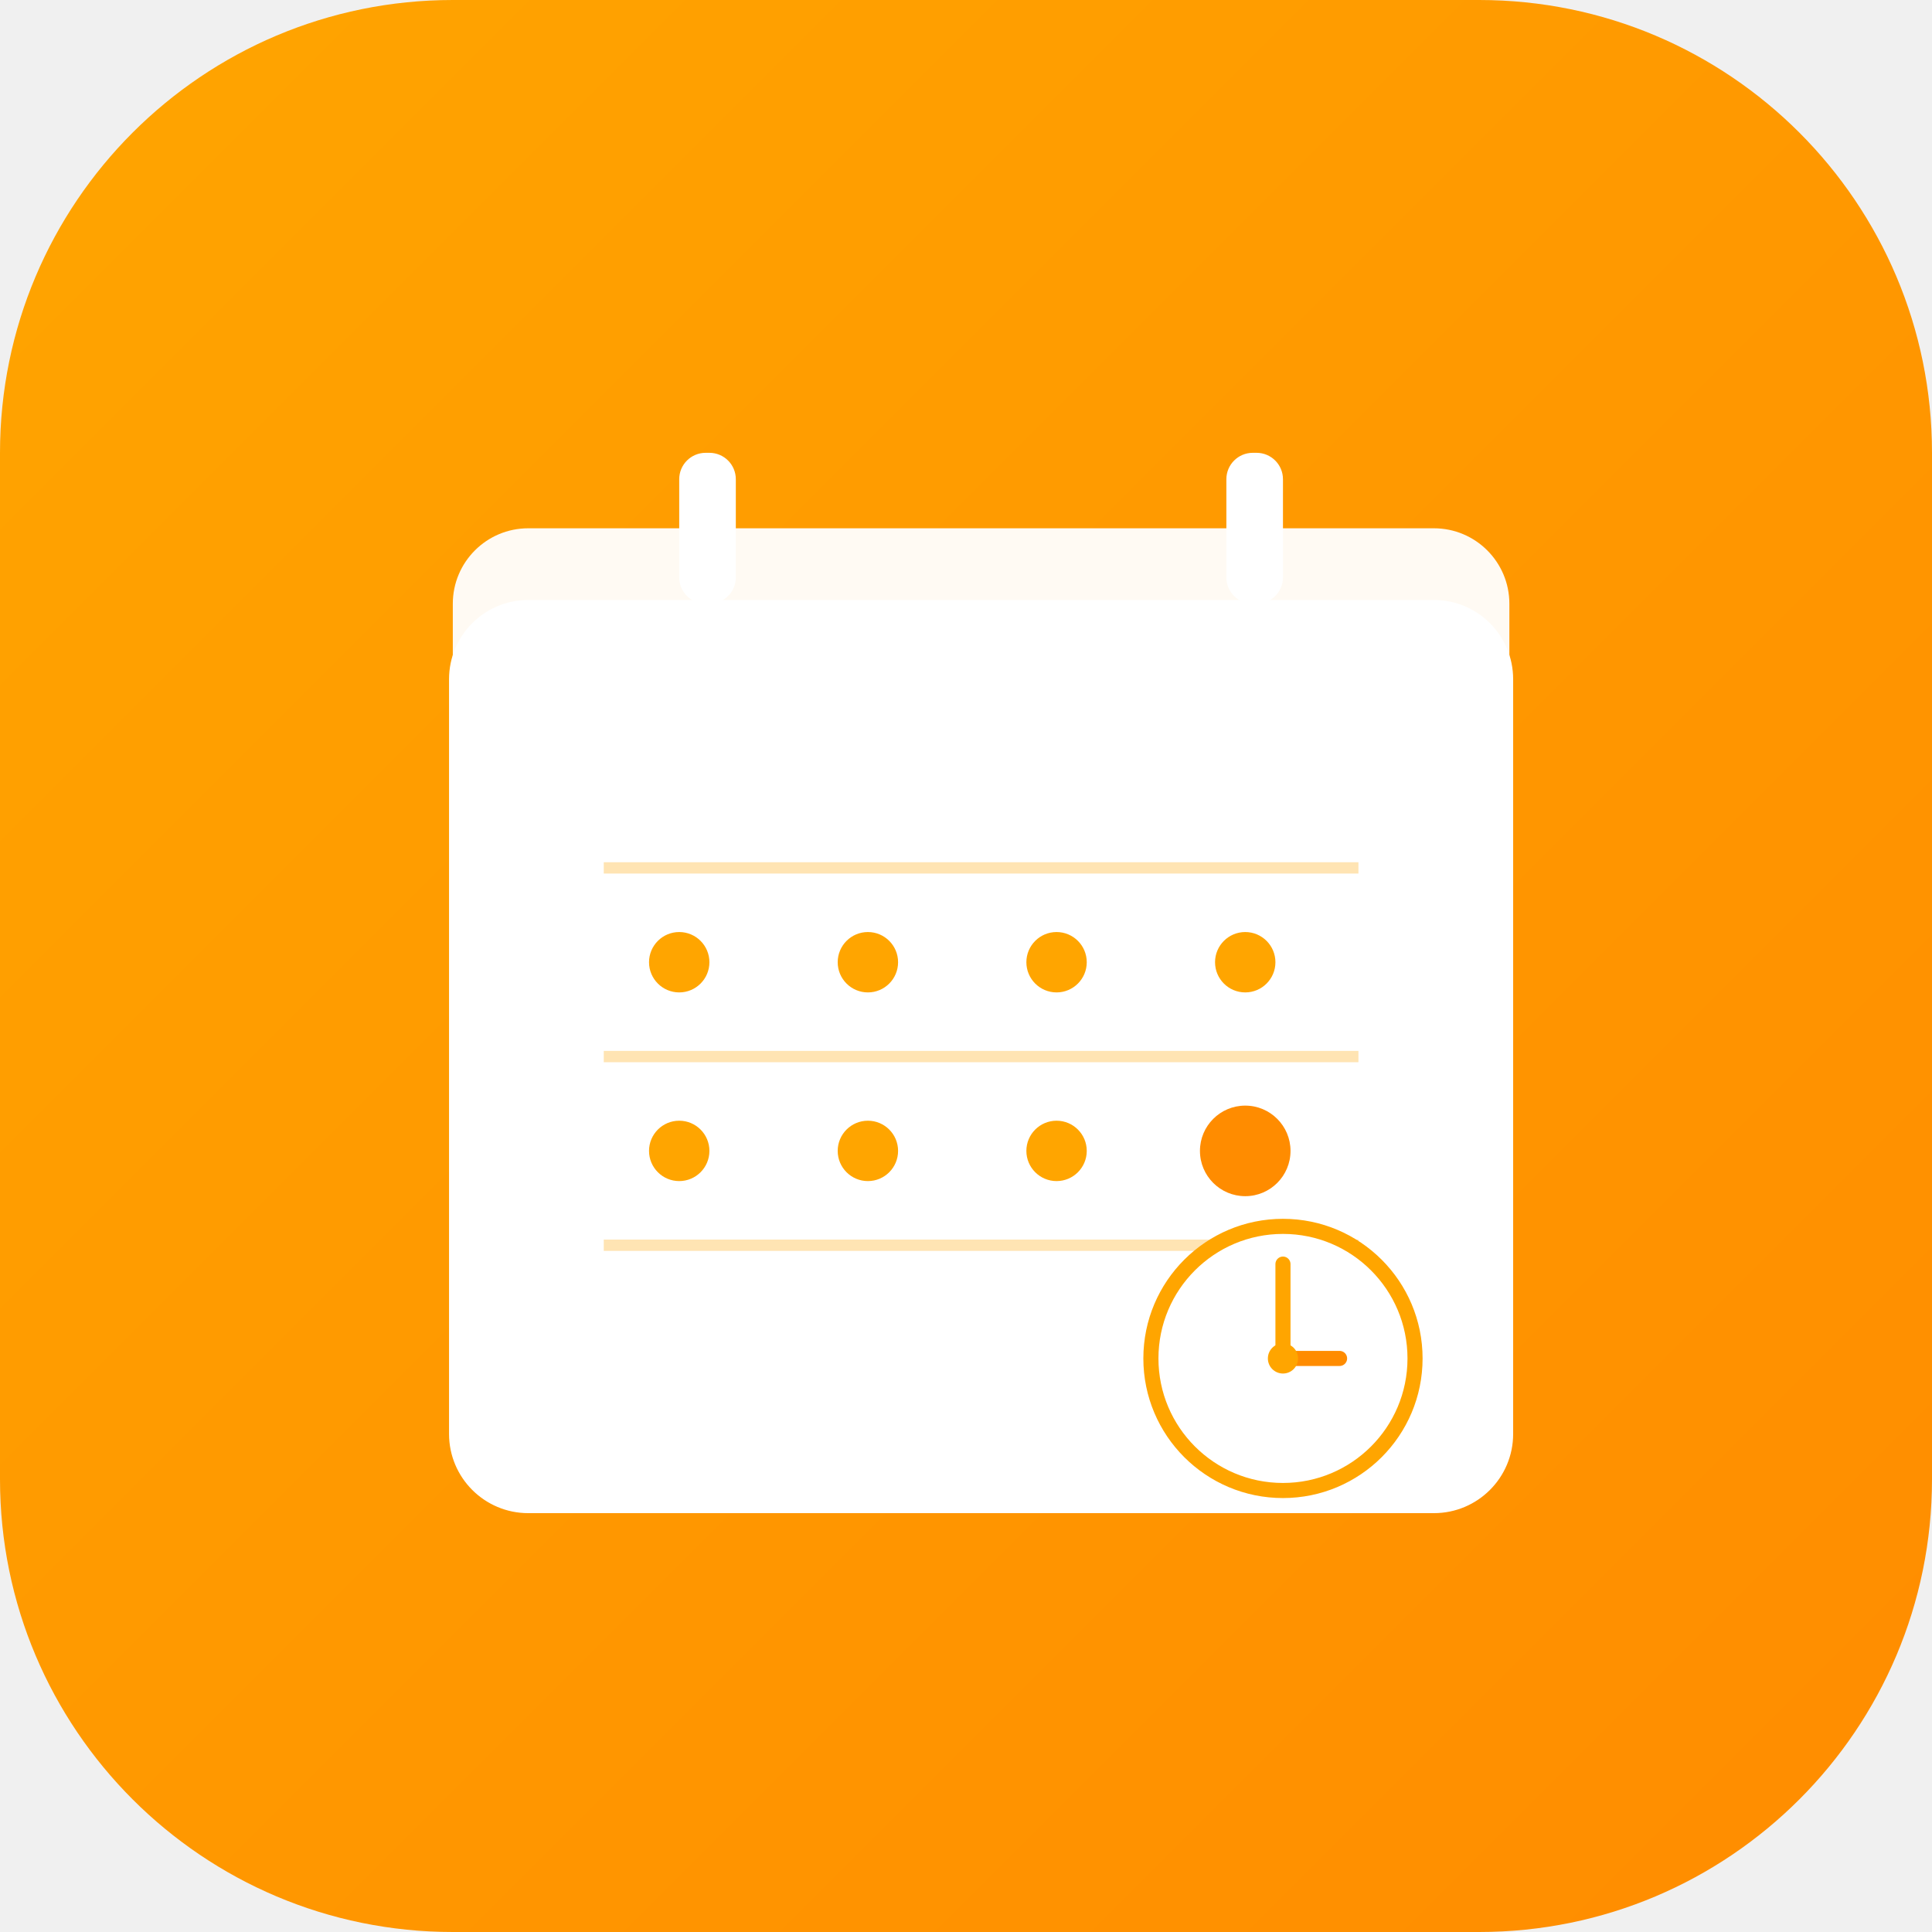
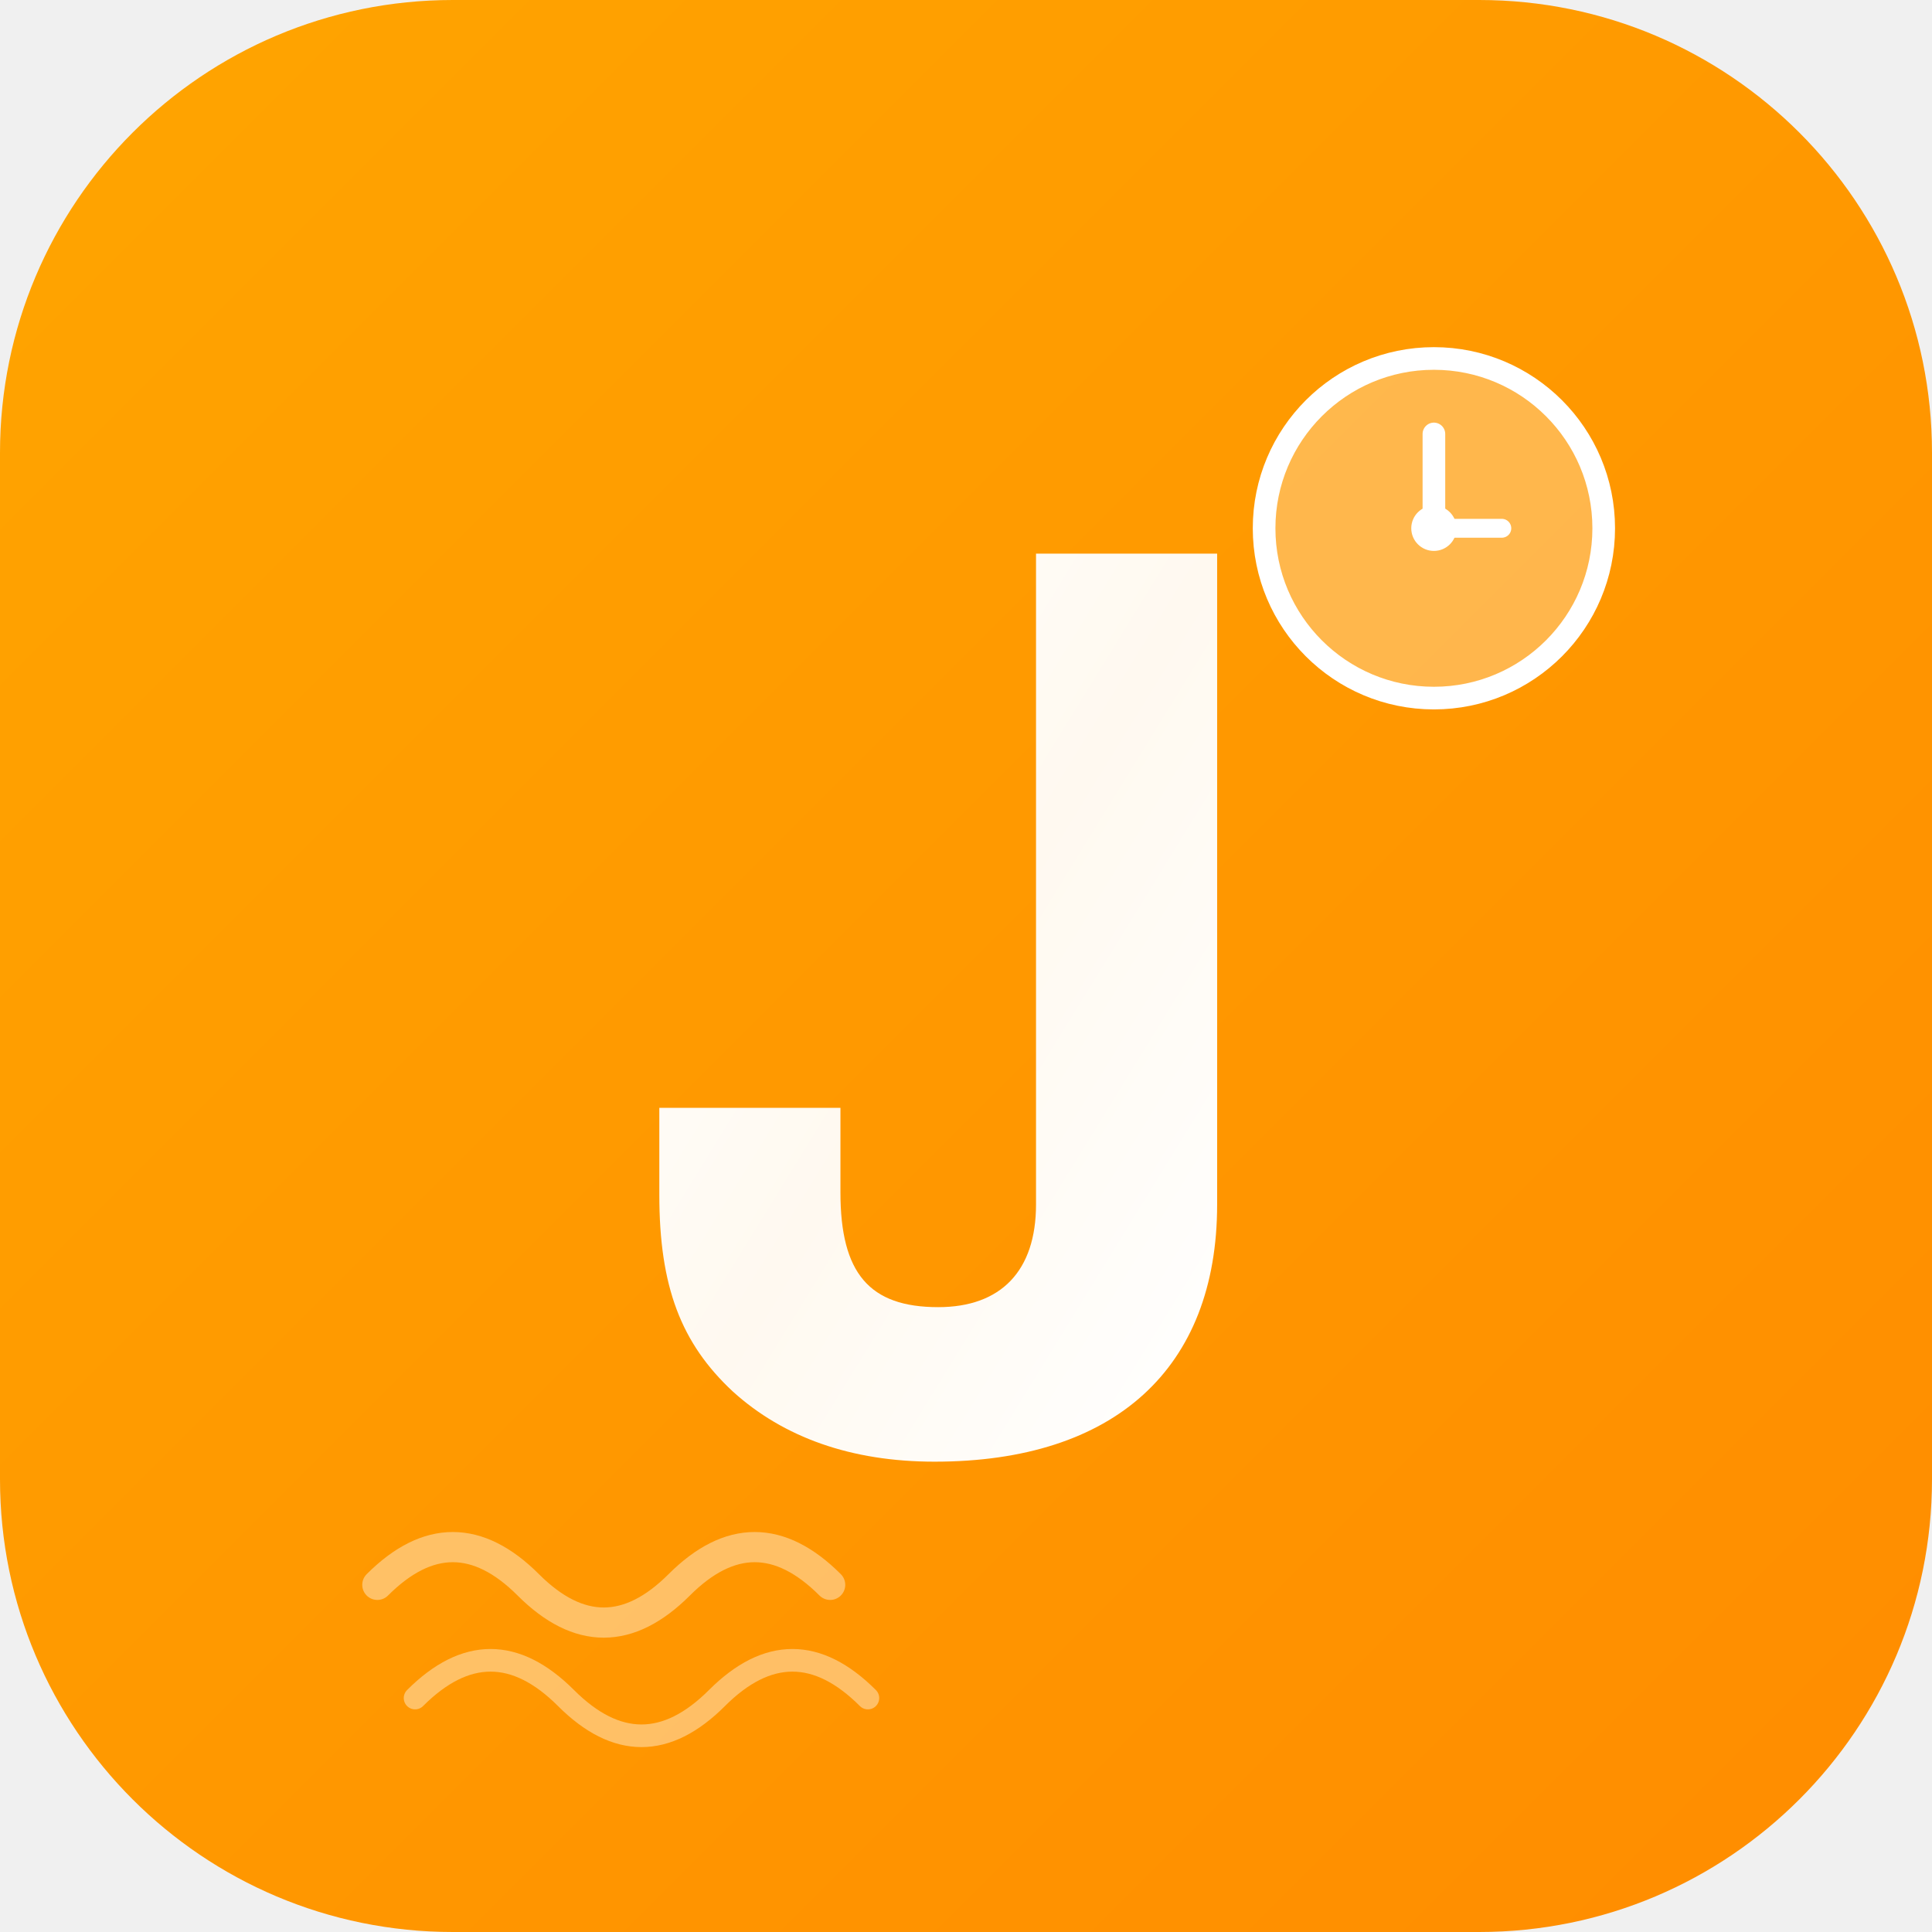
<svg xmlns="http://www.w3.org/2000/svg" viewBox="0 0 512 512">
  <defs>
-     <linearGradient id="grad1" x1="0%" y1="0%" x2="100%" y2="100%">
+     <linearGradient id="bgGrad" x1="0%" y1="0%" x2="100%" y2="100%">
      <stop offset="0%" style="stop-color:#ffa500;stop-opacity:1" />
      <stop offset="100%" style="stop-color:#ff8c00;stop-opacity:1" />
    </linearGradient>
+     <linearGradient id="jGrad" x1="0%" y1="0%" x2="100%" y2="100%">
+       <stop offset="0%" style="stop-color:#ffffff;stop-opacity:1" />
+       <stop offset="50%" style="stop-color:#fff9f0;stop-opacity:1" />
+       <stop offset="100%" style="stop-color:#ffffff;stop-opacity:1" />
+     </linearGradient>
  </defs>
-   <rect width="512" height="512" rx="120" fill="url(#grad1)" />
-   <g transform="translate(100, 100)">
-     <rect x="20" y="60" width="280" height="240" rx="20" fill="white" stroke="white" stroke-width="2" />
-     <rect x="20" y="40" width="280" height="60" rx="20" fill="white" opacity="0.95" />
-     <rect x="80" y="20" width="15" height="40" rx="7" fill="white" />
-     <rect x="225" y="20" width="15" height="40" rx="7" fill="white" />
-     <line x1="60" y1="130" x2="260" y2="130" stroke="#ffa500" stroke-width="3" opacity="0.3" />
-     <line x1="60" y1="180" x2="260" y2="180" stroke="#ffa500" stroke-width="3" opacity="0.3" />
-     <line x1="60" y1="230" x2="260" y2="230" stroke="#ffa500" stroke-width="3" opacity="0.3" />
-     <circle cx="80" cy="155" r="8" fill="#ffa500" />
-     <circle cx="130" cy="155" r="8" fill="#ffa500" />
-     <circle cx="180" cy="155" r="8" fill="#ffa500" />
-     <circle cx="230" cy="155" r="8" fill="#ffa500" />
-     <circle cx="80" cy="205" r="8" fill="#ffa500" />
-     <circle cx="130" cy="205" r="8" fill="#ffa500" />
-     <circle cx="180" cy="205" r="8" fill="#ffa500" />
-     <circle cx="230" cy="205" r="12" fill="#ff8c00" />
-     <circle cx="240" cy="260" r="35" fill="white" stroke="#ffa500" stroke-width="4" />
-     <line x1="240" y1="260" x2="240" y2="235" stroke="#ffa500" stroke-width="4" stroke-linecap="round" />
-     <line x1="240" y1="260" x2="255" y2="260" stroke="#ff8c00" stroke-width="4" stroke-linecap="round" />
-     <circle cx="240" cy="260" r="4" fill="#ffa500" />
+   <rect width="512" height="512" rx="120" fill="url(#bgGrad)" />
+   <text x="256" y="380" font-family="'Arial Black', 'Helvetica', sans-serif" font-size="320" font-weight="900" fill="url(#jGrad)" text-anchor="middle" style="text-shadow: 0 8px 16px rgba(0,0,0,0.2);">J</text>
+   <g transform="translate(380, 140)">
+     <circle cx="0" cy="0" r="45" fill="rgba(255,255,255,0.3)" stroke="white" stroke-width="6" />
+     <line x1="0" y1="0" x2="0" y2="-25" stroke="white" stroke-width="6" stroke-linecap="round" />
+     <line x1="0" y1="0" x2="18" y2="0" stroke="white" stroke-width="5" stroke-linecap="round" />
+     <circle cx="0" cy="0" r="6" fill="white" />
+   </g>
+   <g opacity="0.4">
+     <path d="M 100 420 Q 120 400, 140 420 T 180 420 T 220 420" fill="none" stroke="white" stroke-width="8" stroke-linecap="round" />
+     <path d="M 110 450 Q 130 430, 150 450 T 190 450 T 230 450" fill="none" stroke="white" stroke-width="6" stroke-linecap="round" />
  </g>
</svg>
